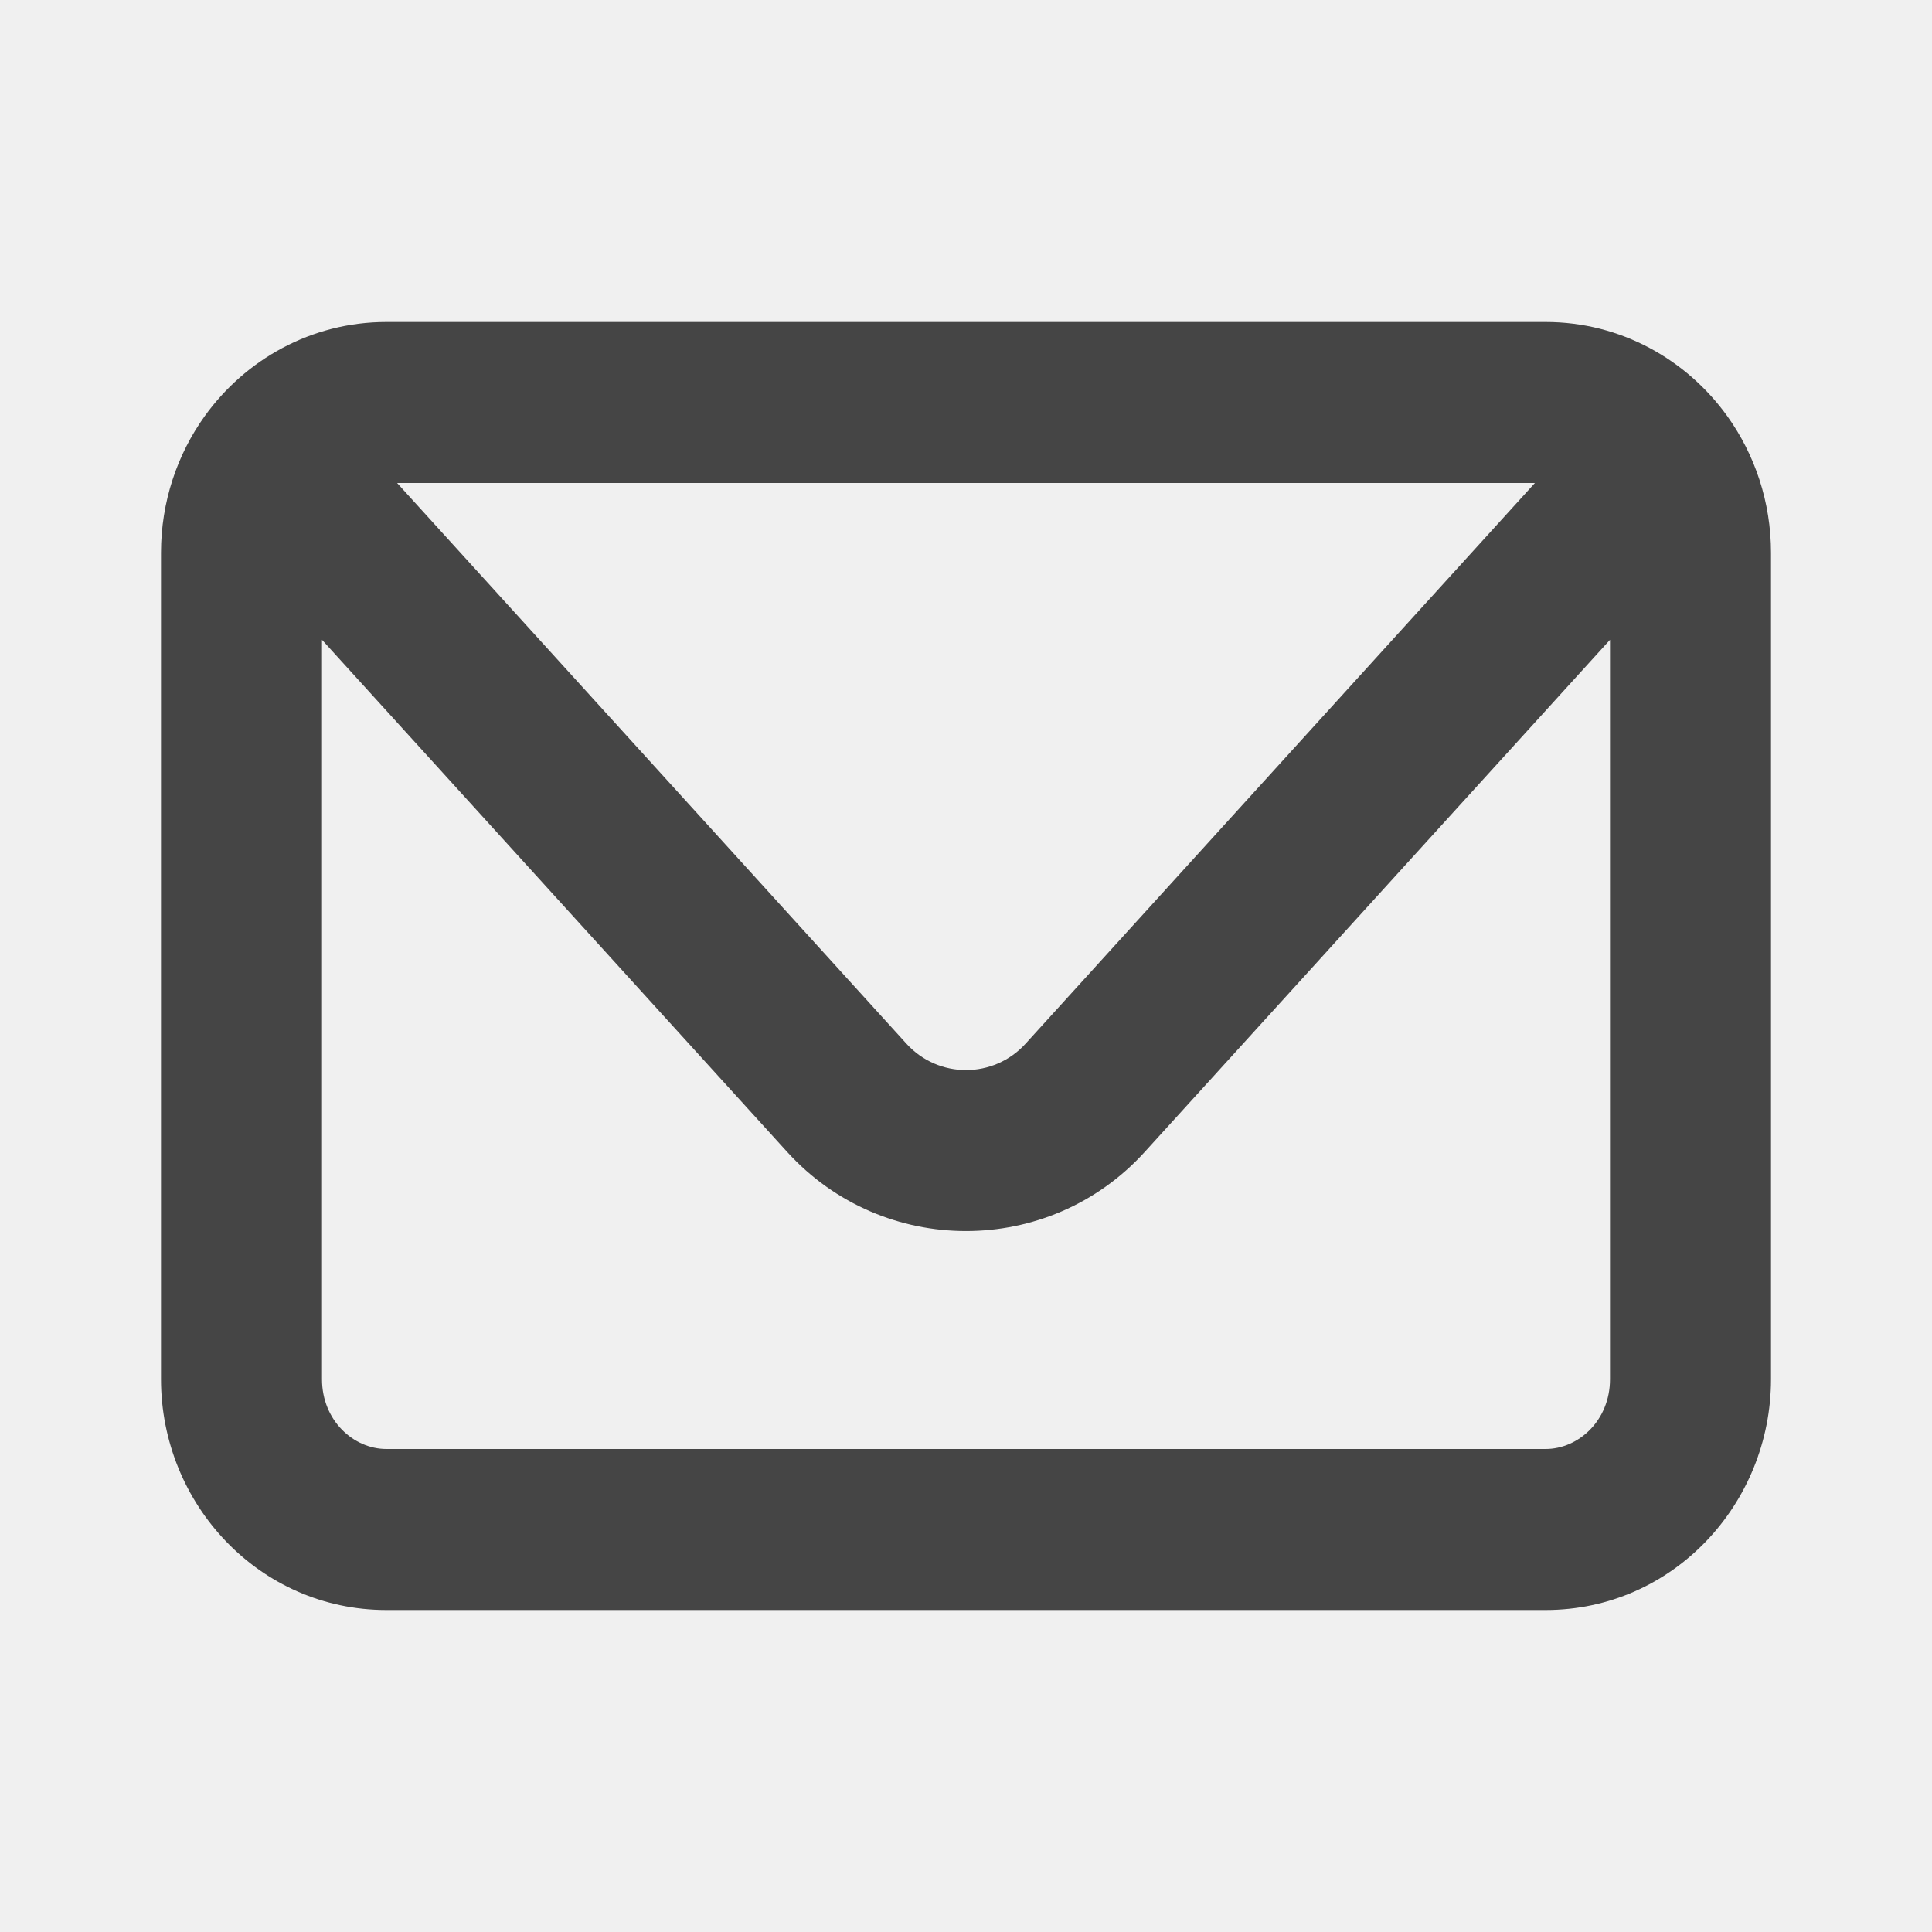
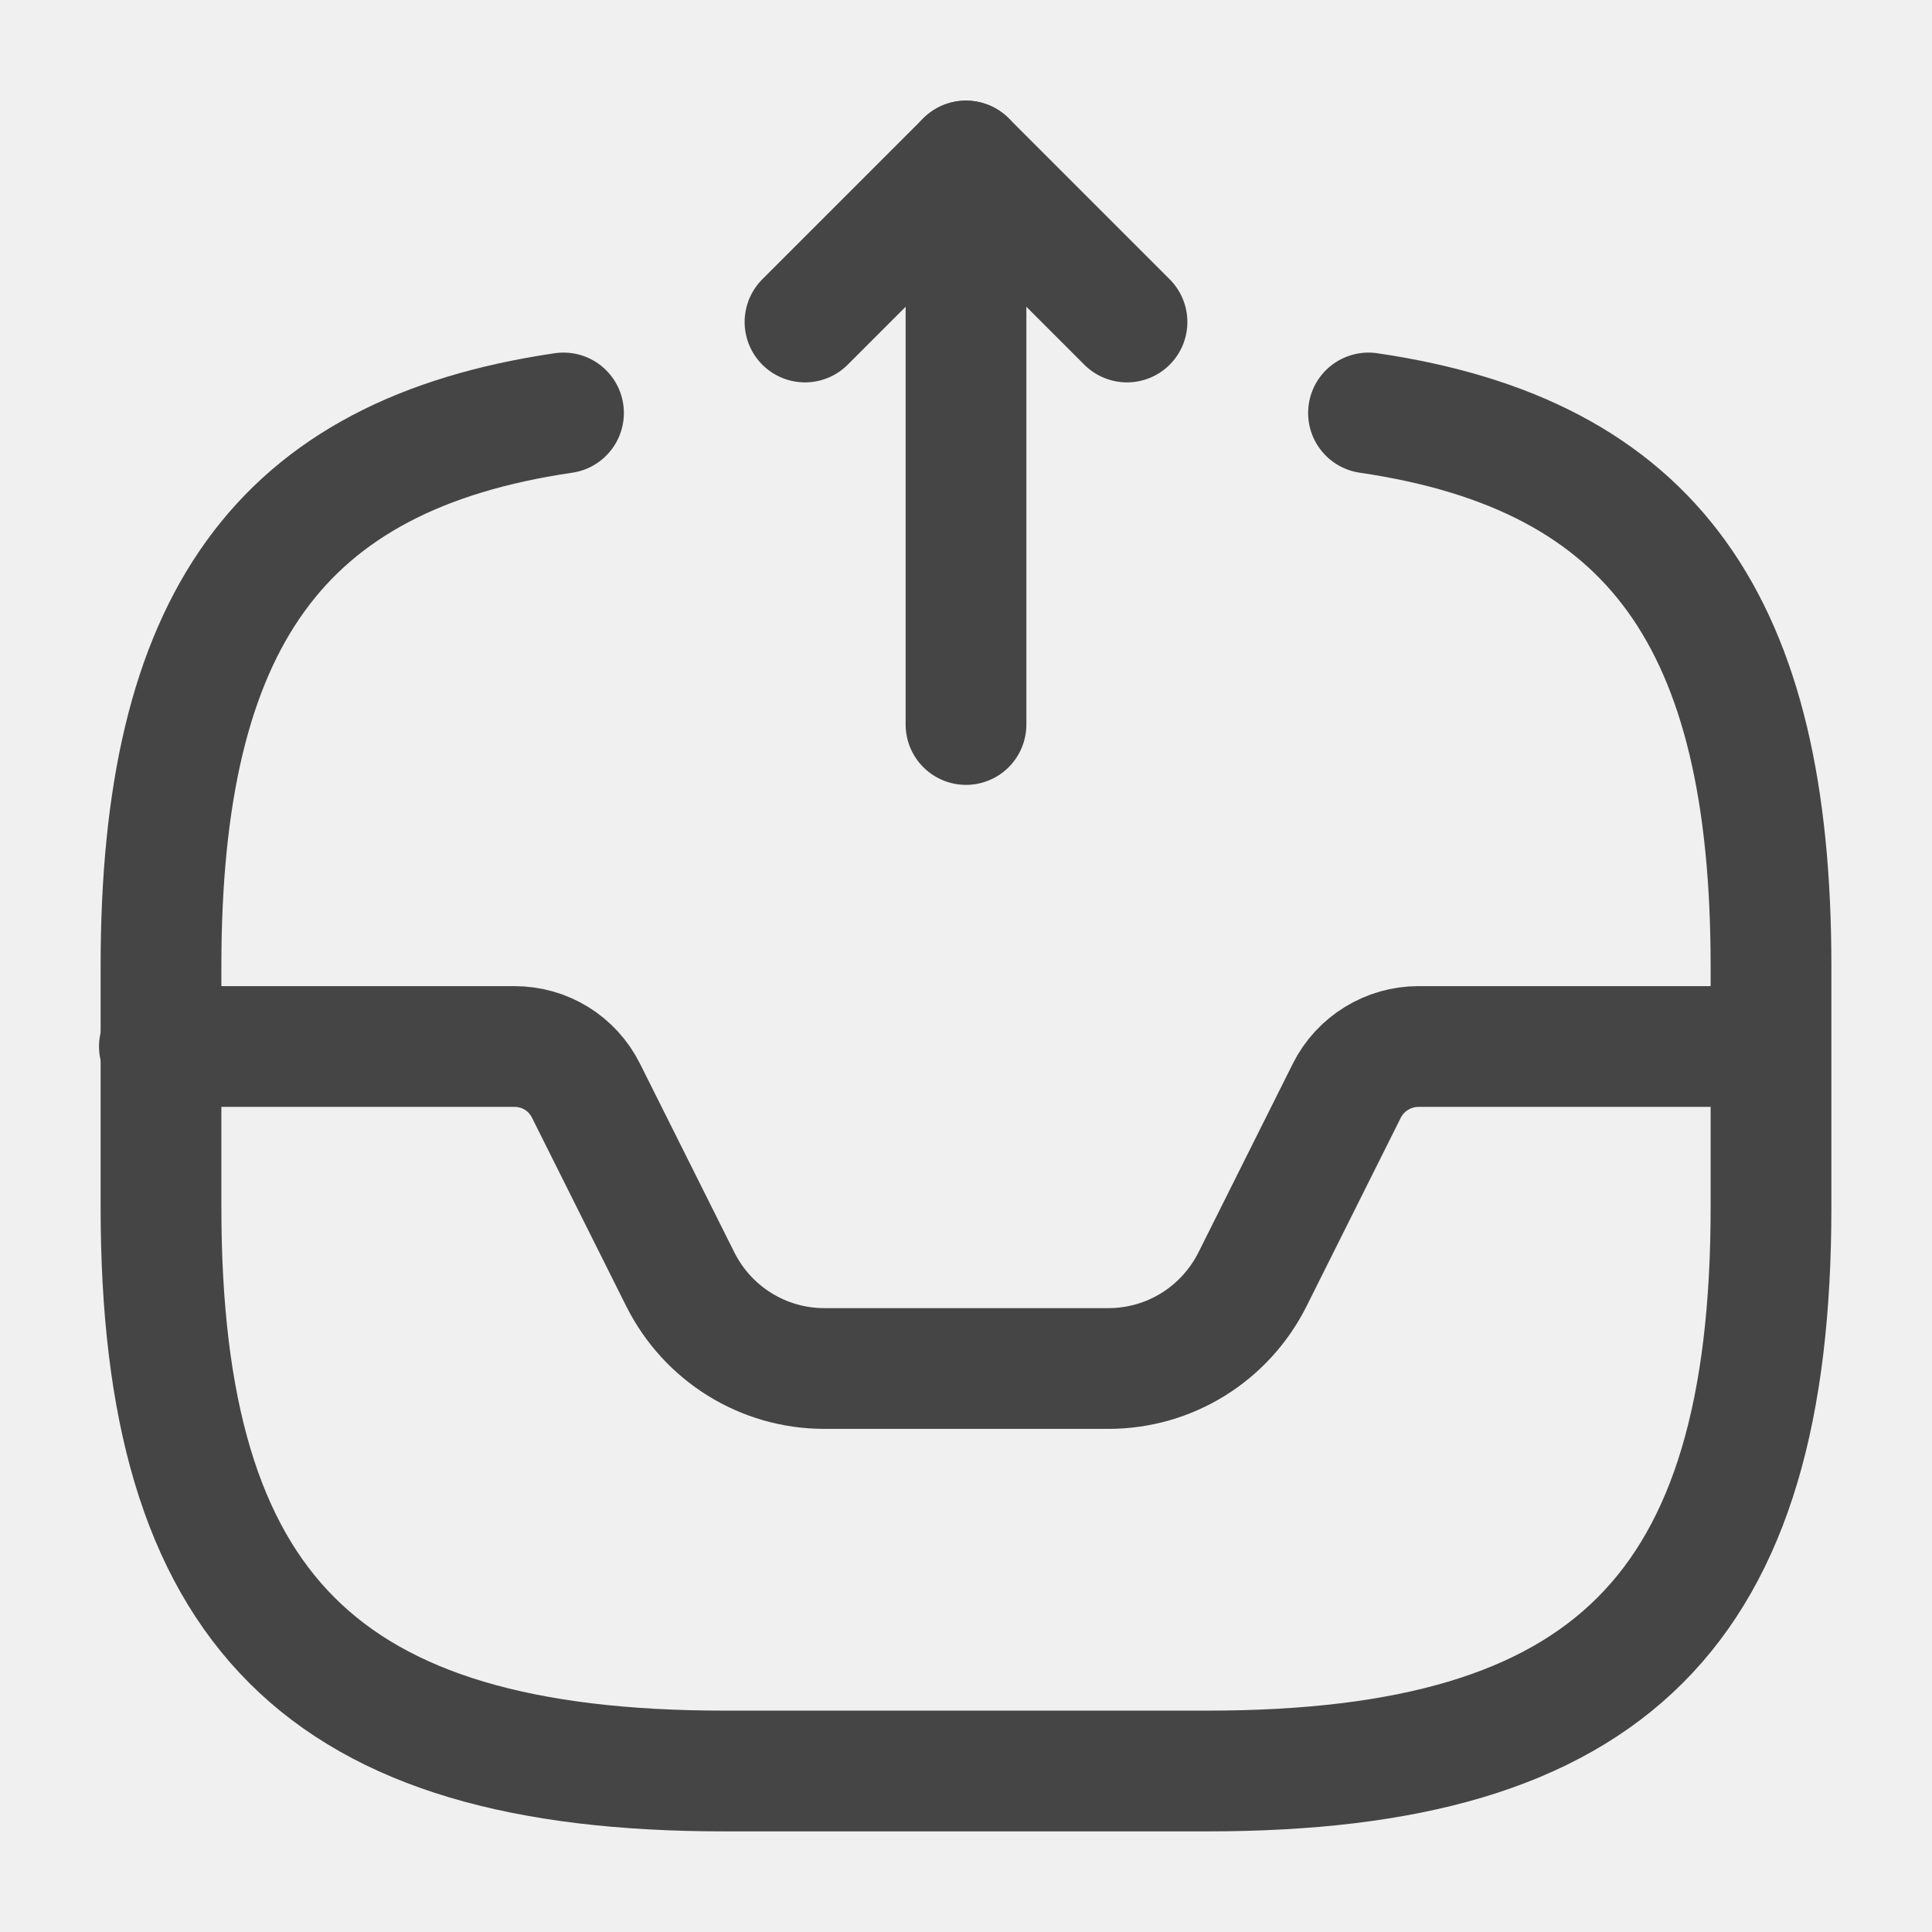
- <svg xmlns="http://www.w3.org/2000/svg" width="800px" height="800px" viewBox="0 0 24 24" fill="#ffffff">
-   <path fill-rule="evenodd" clip-rule="evenodd" d="M2.544 5.168C3.047 4.469 3.865 4 4.8 4H19.2C20.136 4 20.953 4.469 21.456 5.168C21.799 5.646 22 6.235 22 6.867V17.133C22 18.682 20.78 20 19.2 20H4.8C3.22 20 2 18.682 2 17.133V6.867C2 6.235 2.201 5.646 2.544 5.168ZM4.933 6L11.26 12.965C11.657 13.402 12.343 13.402 12.74 12.965L19.067 6H4.933ZM20 7.948L14.22 14.31C13.03 15.62 10.97 15.62 9.779 14.31L4 7.948V17.133C4 17.647 4.392 18 4.8 18H19.2C19.608 18 20 17.647 20 17.133V7.948Z" fill="#454545" />
+ <svg xmlns="http://www.w3.org/2000/svg" width="800px" height="800px" viewBox="0 0 24 24" fill="none">
+   <path d="M12 9V2L10 4" stroke="#454545" stroke-width="1.5" stroke-linecap="round" stroke-linejoin="round" />
+   <path d="M12 2L14 4" stroke="#454545" stroke-width="1.5" stroke-linecap="round" stroke-linejoin="round" />
+   <path d="M1.98 13H6.39C6.77 13 7.11 13.21 7.28 13.55L8.45 15.89C8.79 16.57 9.48 17 10.24 17H13.77C14.53 17 15.22 16.57 15.56 15.89L16.73 13.55C16.9 13.21 17.25 13 17.62 13H21.98" stroke="#454545" stroke-width="1.5" stroke-linecap="round" stroke-linejoin="round" />
+   <path d="M7 5.13C3.46 5.65 2 7.73 2 12V15C2 20 4 22 9 22H15C20 22 22 20 22 15V12C22 7.73 20.54 5.65 17 5.13" stroke="#454545" stroke-width="1.5" stroke-linecap="round" stroke-linejoin="round" />
</svg>
